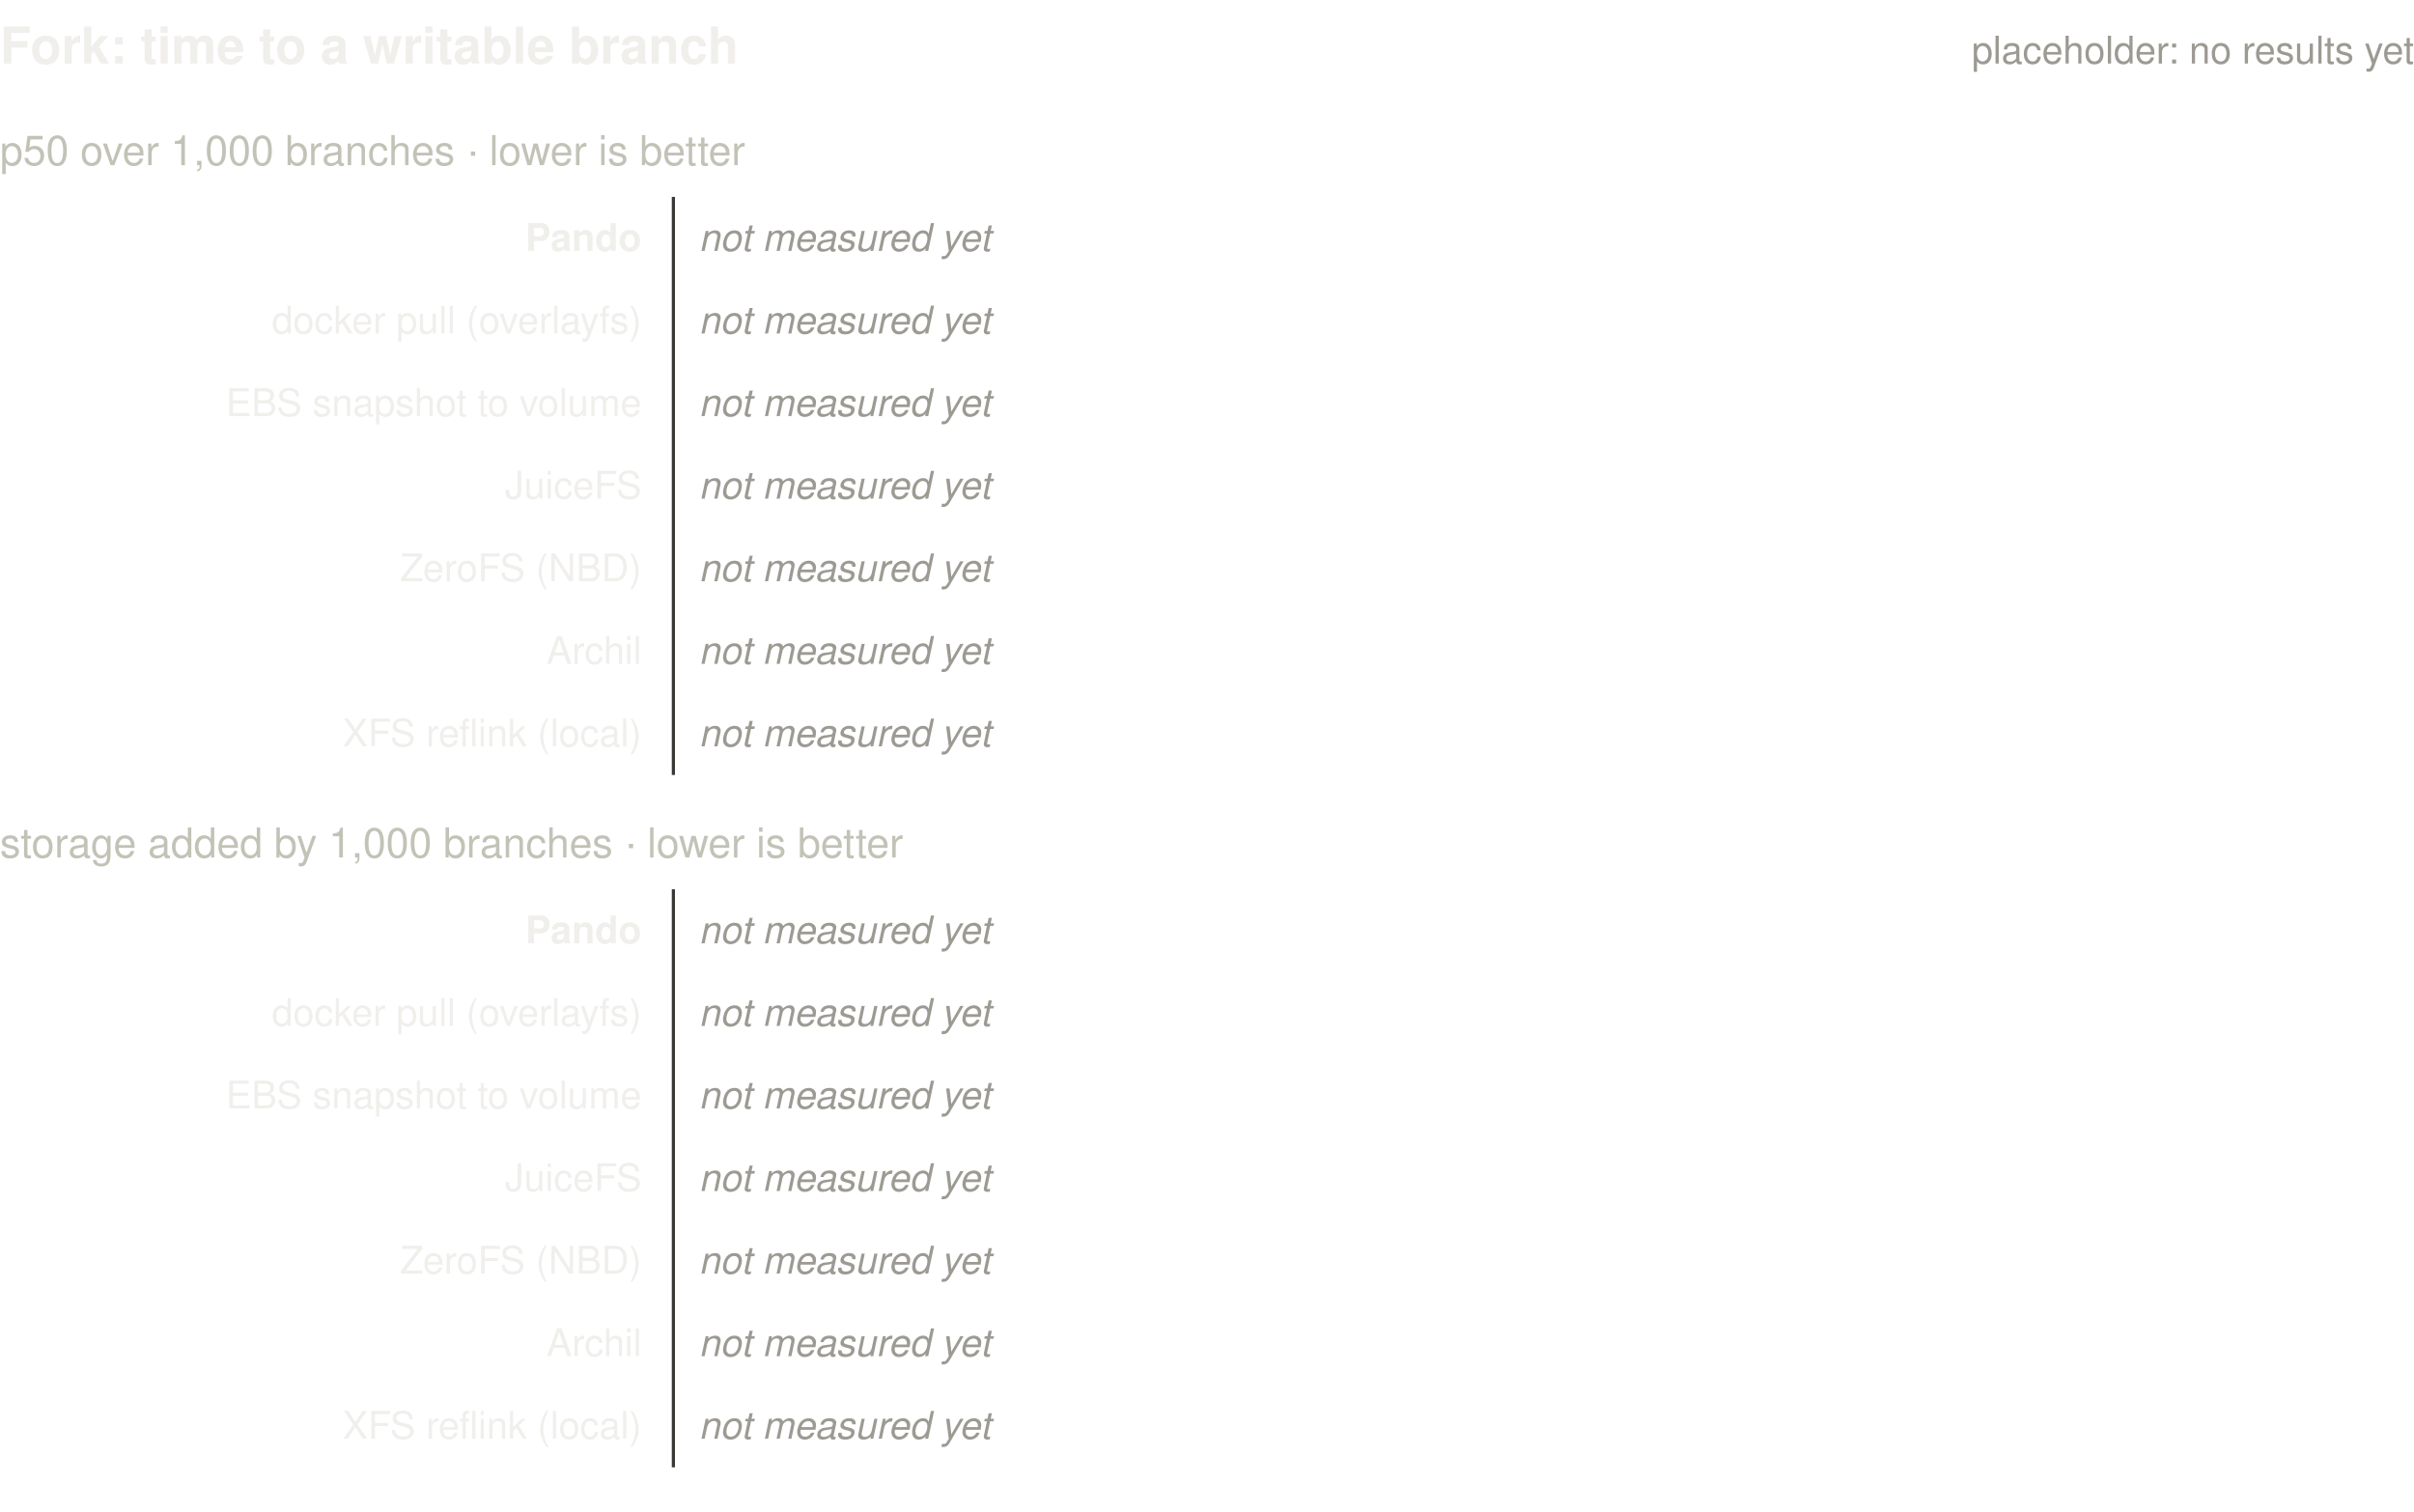
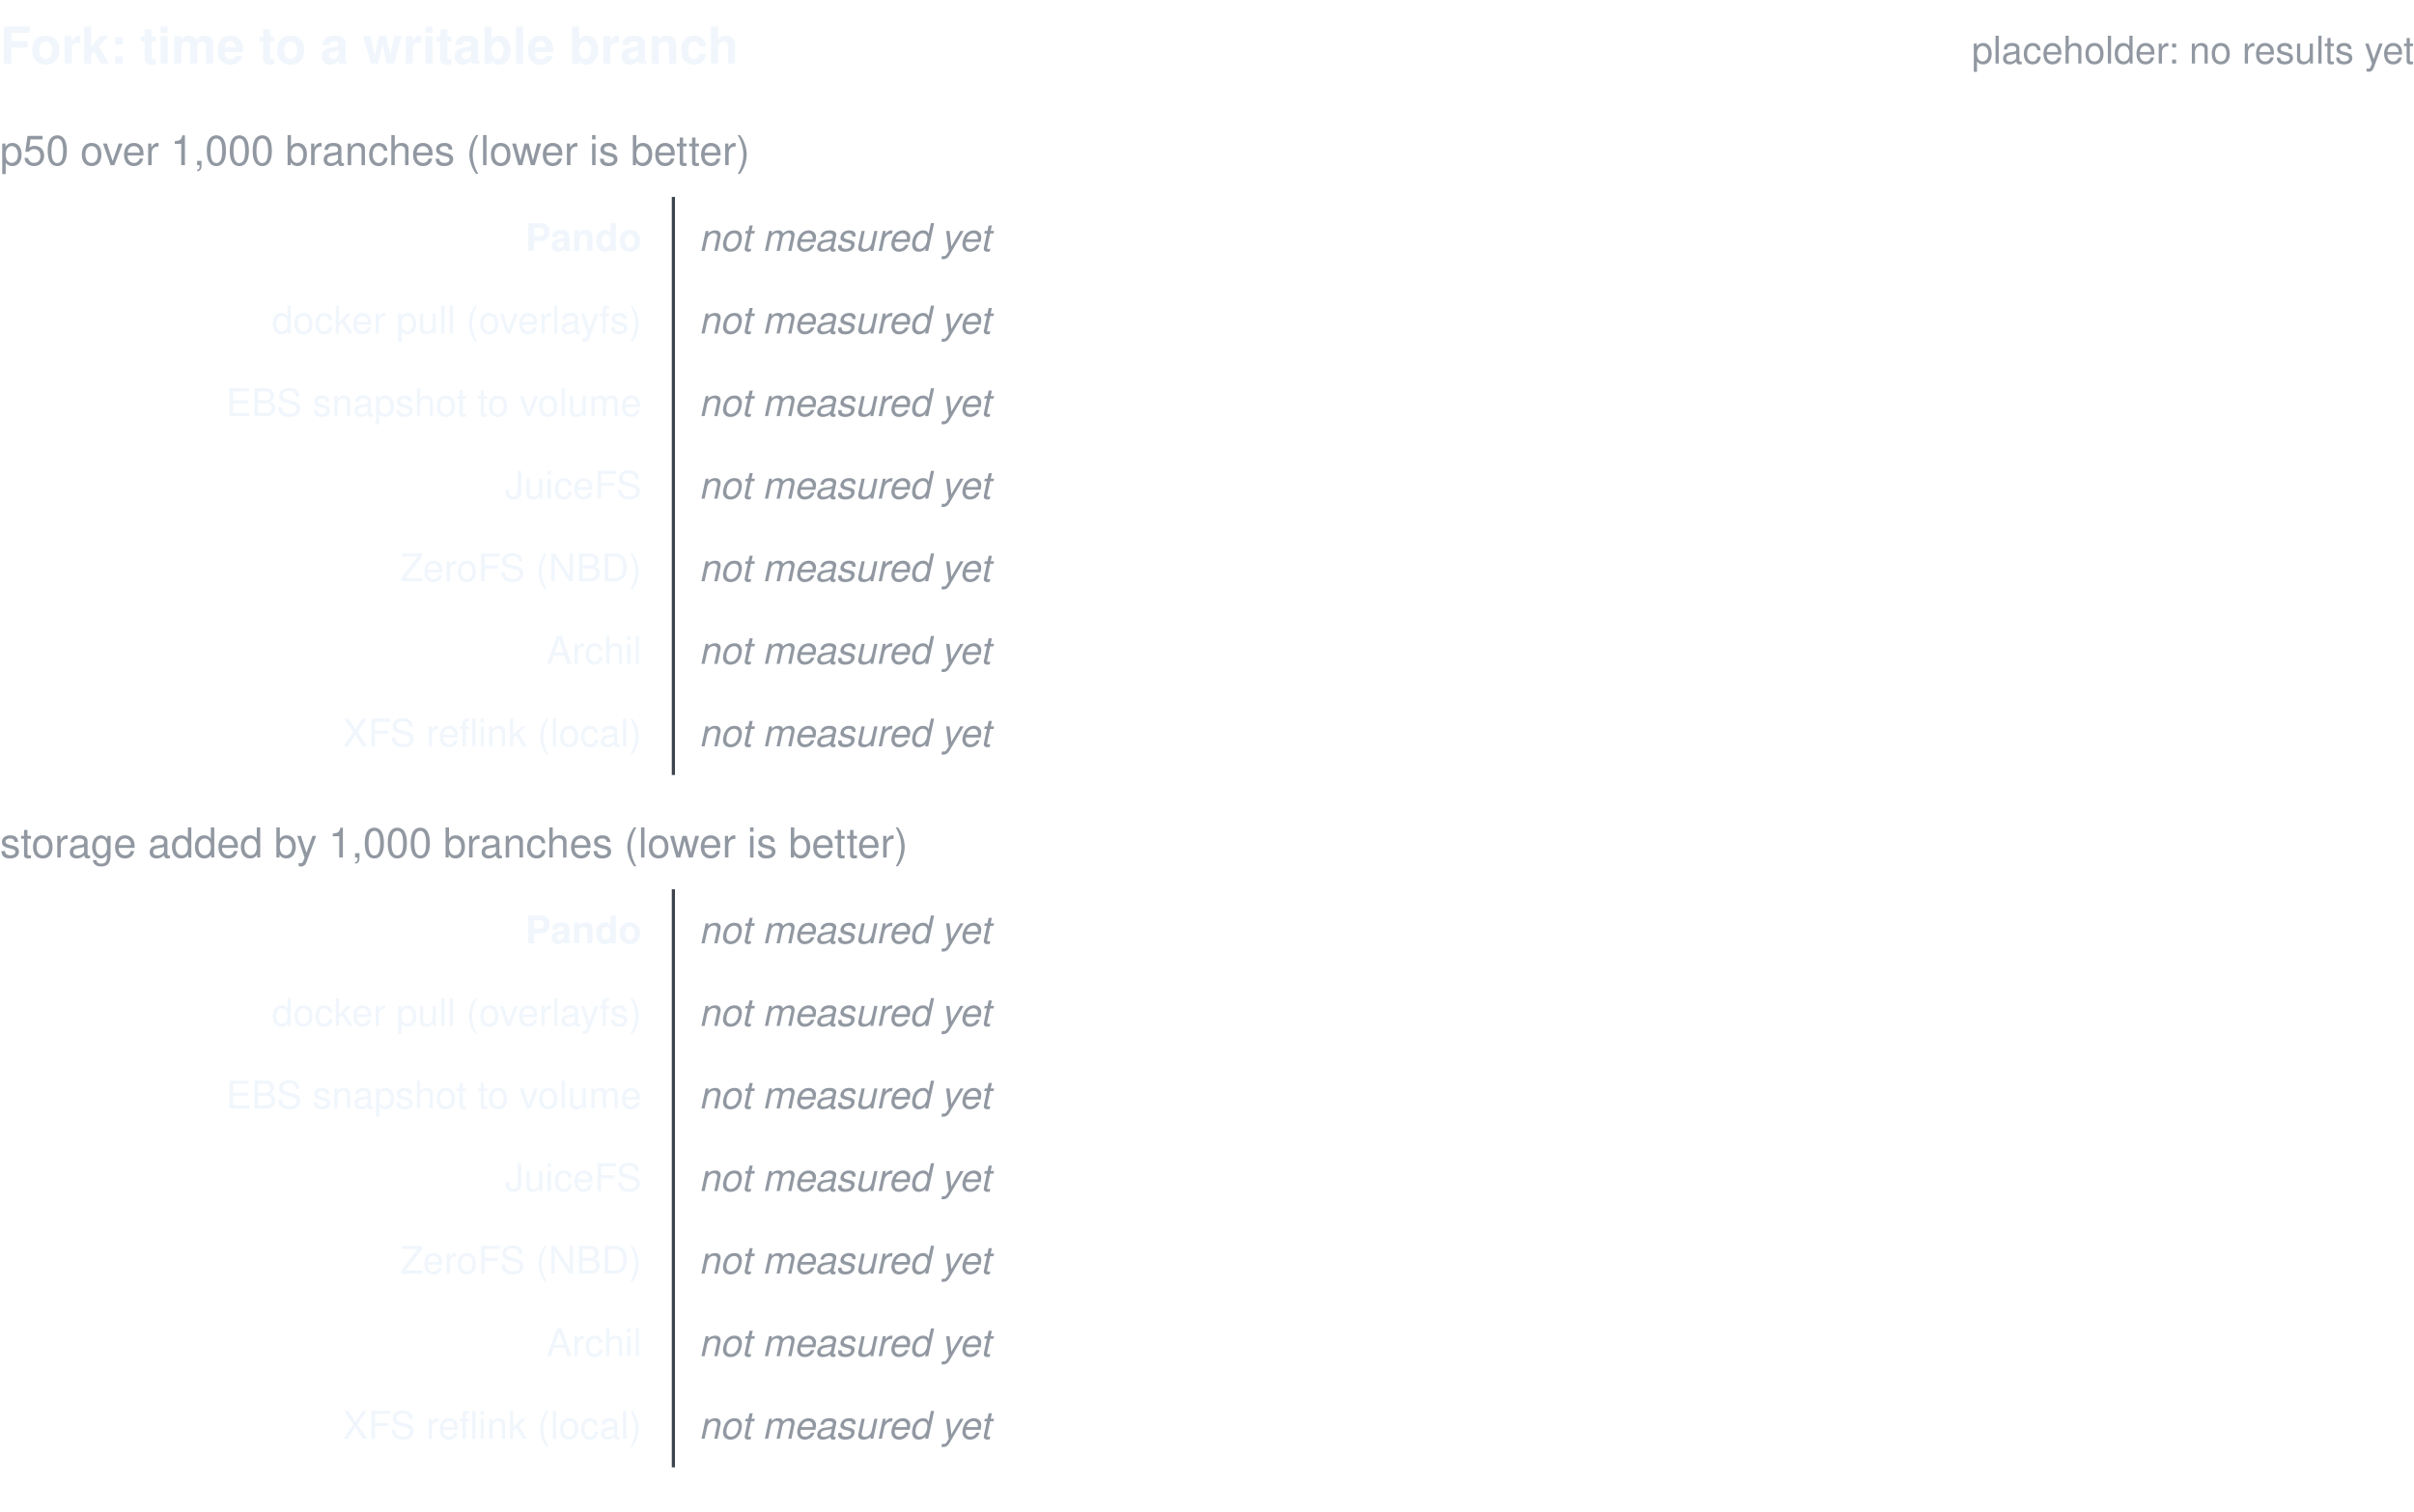
<svg xmlns="http://www.w3.org/2000/svg" width="760" height="476" viewBox="0 0 760 476" font-family="-apple-system, BlinkMacSystemFont, 'Segoe UI', Helvetica, Arial, sans-serif" role="img">
-   <text x="0" y="20" font-size="16" font-weight="600" fill="#f0efec">Fork: time to a writable branch</text>
-   <text x="0" y="52" font-size="13" fill="#c3c2b7">p50 over 1,000 branches · lower is better</text>
-   <line x1="212" y1="62" x2="212" y2="244" stroke="#383835" stroke-width="1" />
-   <text x="202" y="79.0" font-size="12" fill="#f0efec" text-anchor="end" font-weight="600">Pando</text>
-   <text x="220" y="79.0" font-size="12" font-style="italic" fill="#9c9a93">not measured yet</text>
-   <text x="202" y="105.0" font-size="12" fill="#f0efec" text-anchor="end">docker pull (overlayfs)</text>
-   <text x="220" y="105.0" font-size="12" font-style="italic" fill="#9c9a93">not measured yet</text>
-   <text x="202" y="131.0" font-size="12" fill="#f0efec" text-anchor="end">EBS snapshot to volume</text>
-   <text x="220" y="131.0" font-size="12" font-style="italic" fill="#9c9a93">not measured yet</text>
-   <text x="202" y="157.0" font-size="12" fill="#f0efec" text-anchor="end">JuiceFS</text>
-   <text x="220" y="157.0" font-size="12" font-style="italic" fill="#9c9a93">not measured yet</text>
-   <text x="202" y="183.0" font-size="12" fill="#f0efec" text-anchor="end">ZeroFS (NBD)</text>
-   <text x="220" y="183.0" font-size="12" font-style="italic" fill="#9c9a93">not measured yet</text>
-   <text x="202" y="209.0" font-size="12" fill="#f0efec" text-anchor="end">Archil</text>
-   <text x="220" y="209.0" font-size="12" font-style="italic" fill="#9c9a93">not measured yet</text>
-   <text x="202" y="235.0" font-size="12" fill="#f0efec" text-anchor="end">XFS reflink (local)</text>
-   <text x="220" y="235.0" font-size="12" font-style="italic" fill="#9c9a93">not measured yet</text>
-   <text x="0" y="270" font-size="13" fill="#c3c2b7">storage added by 1,000 branches · lower is better</text>
-   <line x1="212" y1="280" x2="212" y2="462" stroke="#383835" stroke-width="1" />
-   <text x="202" y="297.0" font-size="12" fill="#f0efec" text-anchor="end" font-weight="600">Pando</text>
-   <text x="220" y="297.0" font-size="12" font-style="italic" fill="#9c9a93">not measured yet</text>
-   <text x="202" y="323.0" font-size="12" fill="#f0efec" text-anchor="end">docker pull (overlayfs)</text>
-   <text x="220" y="323.0" font-size="12" font-style="italic" fill="#9c9a93">not measured yet</text>
-   <text x="202" y="349.0" font-size="12" fill="#f0efec" text-anchor="end">EBS snapshot to volume</text>
-   <text x="220" y="349.0" font-size="12" font-style="italic" fill="#9c9a93">not measured yet</text>
-   <text x="202" y="375.0" font-size="12" fill="#f0efec" text-anchor="end">JuiceFS</text>
-   <text x="220" y="375.0" font-size="12" font-style="italic" fill="#9c9a93">not measured yet</text>
-   <text x="202" y="401.0" font-size="12" fill="#f0efec" text-anchor="end">ZeroFS (NBD)</text>
-   <text x="220" y="401.0" font-size="12" font-style="italic" fill="#9c9a93">not measured yet</text>
-   <text x="202" y="427.0" font-size="12" fill="#f0efec" text-anchor="end">Archil</text>
-   <text x="220" y="427.0" font-size="12" font-style="italic" fill="#9c9a93">not measured yet</text>
-   <text x="202" y="453.0" font-size="12" fill="#f0efec" text-anchor="end">XFS reflink (local)</text>
-   <text x="220" y="453.0" font-size="12" font-style="italic" fill="#9c9a93">not measured yet</text>
-   <text x="760" y="20" font-size="12" fill="#9c9a93" text-anchor="end">placeholder: no results yet</text>
+   <text x="0" y="20" font-size="16" font-weight="600" fill="#f0f6fc">Fork: time to a writable branch</text>
+   <text x="0" y="52" font-size="13" fill="#9198a1">p50 over 1,000 branches (lower is better)</text>
+   <line x1="212" y1="62" x2="212" y2="244" stroke="#3d444d" stroke-width="1" />
+   <text x="202" y="79.0" font-size="12" fill="#f0f6fc" text-anchor="end" font-weight="600">Pando</text>
+   <text x="220" y="79.0" font-size="12" font-style="italic" fill="#9198a1">not measured yet</text>
+   <text x="202" y="105.0" font-size="12" fill="#f0f6fc" text-anchor="end">docker pull (overlayfs)</text>
+   <text x="220" y="105.0" font-size="12" font-style="italic" fill="#9198a1">not measured yet</text>
+   <text x="202" y="131.0" font-size="12" fill="#f0f6fc" text-anchor="end">EBS snapshot to volume</text>
+   <text x="220" y="131.0" font-size="12" font-style="italic" fill="#9198a1">not measured yet</text>
+   <text x="202" y="157.0" font-size="12" fill="#f0f6fc" text-anchor="end">JuiceFS</text>
+   <text x="220" y="157.0" font-size="12" font-style="italic" fill="#9198a1">not measured yet</text>
+   <text x="202" y="183.0" font-size="12" fill="#f0f6fc" text-anchor="end">ZeroFS (NBD)</text>
+   <text x="220" y="183.0" font-size="12" font-style="italic" fill="#9198a1">not measured yet</text>
+   <text x="202" y="209.0" font-size="12" fill="#f0f6fc" text-anchor="end">Archil</text>
+   <text x="220" y="209.0" font-size="12" font-style="italic" fill="#9198a1">not measured yet</text>
+   <text x="202" y="235.0" font-size="12" fill="#f0f6fc" text-anchor="end">XFS reflink (local)</text>
+   <text x="220" y="235.0" font-size="12" font-style="italic" fill="#9198a1">not measured yet</text>
+   <text x="0" y="270" font-size="13" fill="#9198a1">storage added by 1,000 branches (lower is better)</text>
+   <line x1="212" y1="280" x2="212" y2="462" stroke="#3d444d" stroke-width="1" />
+   <text x="202" y="297.0" font-size="12" fill="#f0f6fc" text-anchor="end" font-weight="600">Pando</text>
+   <text x="220" y="297.0" font-size="12" font-style="italic" fill="#9198a1">not measured yet</text>
+   <text x="202" y="323.0" font-size="12" fill="#f0f6fc" text-anchor="end">docker pull (overlayfs)</text>
+   <text x="220" y="323.0" font-size="12" font-style="italic" fill="#9198a1">not measured yet</text>
+   <text x="202" y="349.0" font-size="12" fill="#f0f6fc" text-anchor="end">EBS snapshot to volume</text>
+   <text x="220" y="349.0" font-size="12" font-style="italic" fill="#9198a1">not measured yet</text>
+   <text x="202" y="375.0" font-size="12" fill="#f0f6fc" text-anchor="end">JuiceFS</text>
+   <text x="220" y="375.0" font-size="12" font-style="italic" fill="#9198a1">not measured yet</text>
+   <text x="202" y="401.0" font-size="12" fill="#f0f6fc" text-anchor="end">ZeroFS (NBD)</text>
+   <text x="220" y="401.0" font-size="12" font-style="italic" fill="#9198a1">not measured yet</text>
+   <text x="202" y="427.0" font-size="12" fill="#f0f6fc" text-anchor="end">Archil</text>
+   <text x="220" y="427.0" font-size="12" font-style="italic" fill="#9198a1">not measured yet</text>
+   <text x="202" y="453.0" font-size="12" fill="#f0f6fc" text-anchor="end">XFS reflink (local)</text>
+   <text x="220" y="453.0" font-size="12" font-style="italic" fill="#9198a1">not measured yet</text>
+   <text x="760" y="20" font-size="12" fill="#9198a1" text-anchor="end">placeholder: no results yet</text>
</svg>
